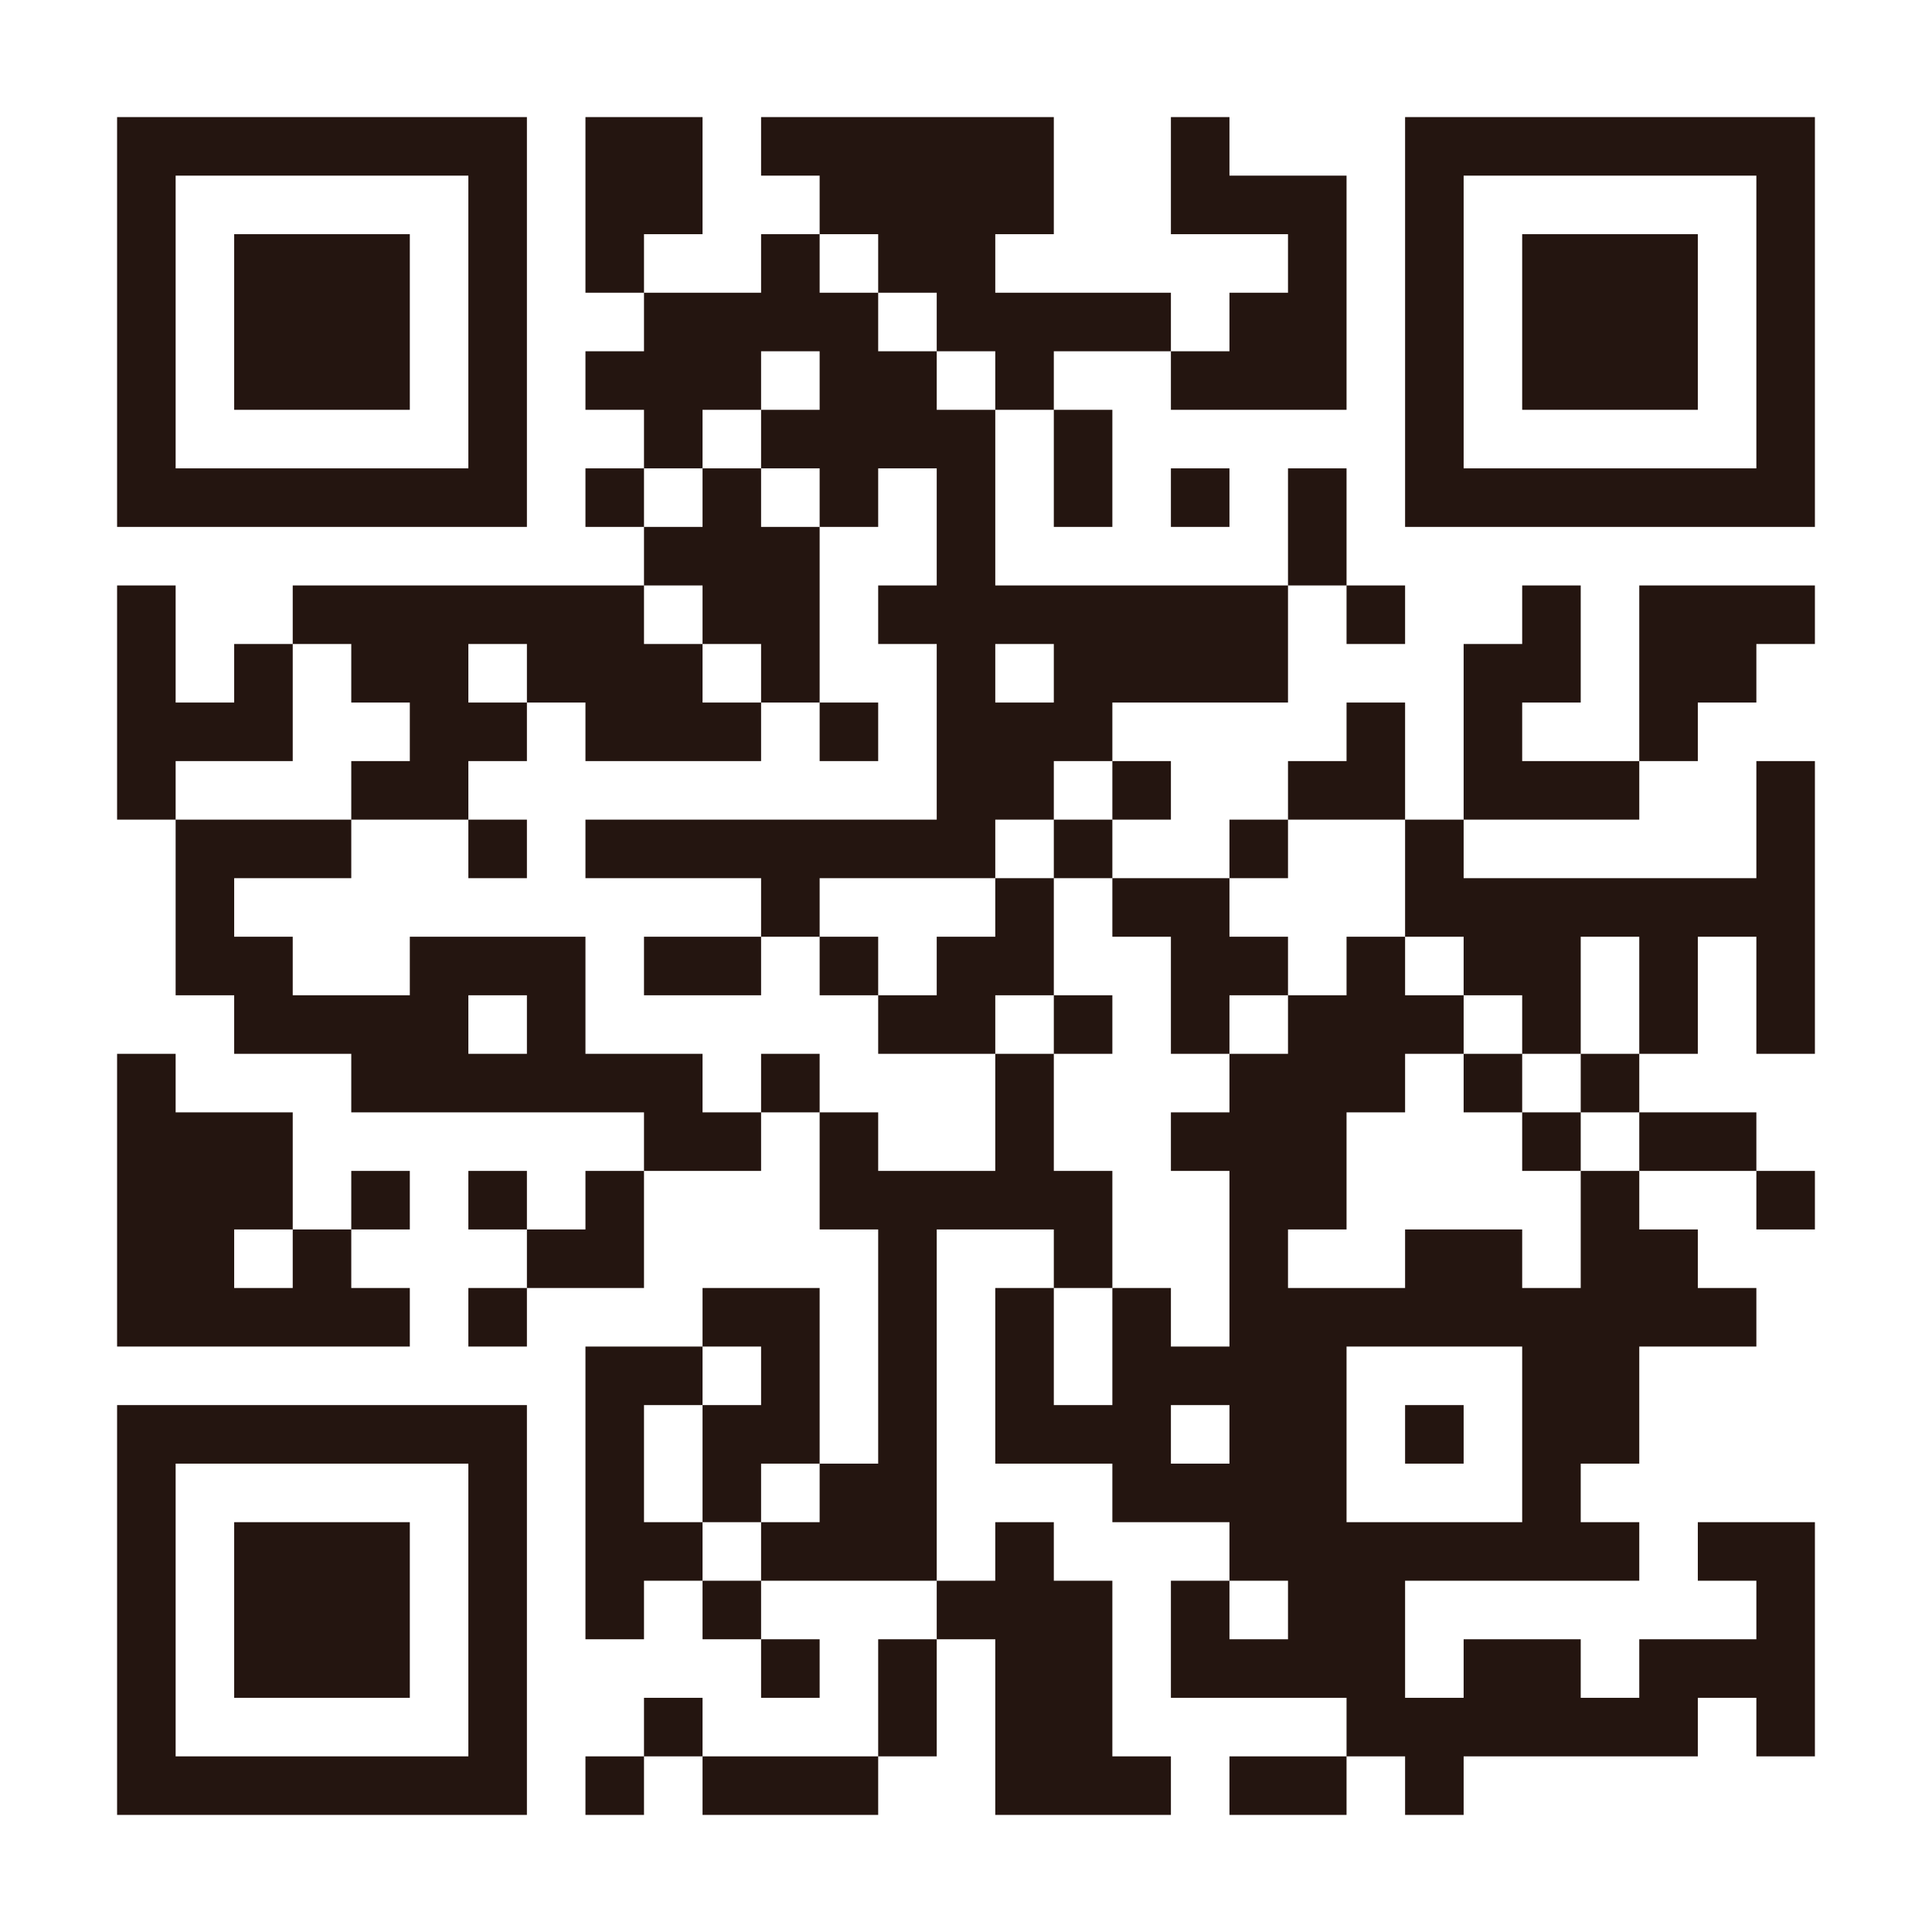
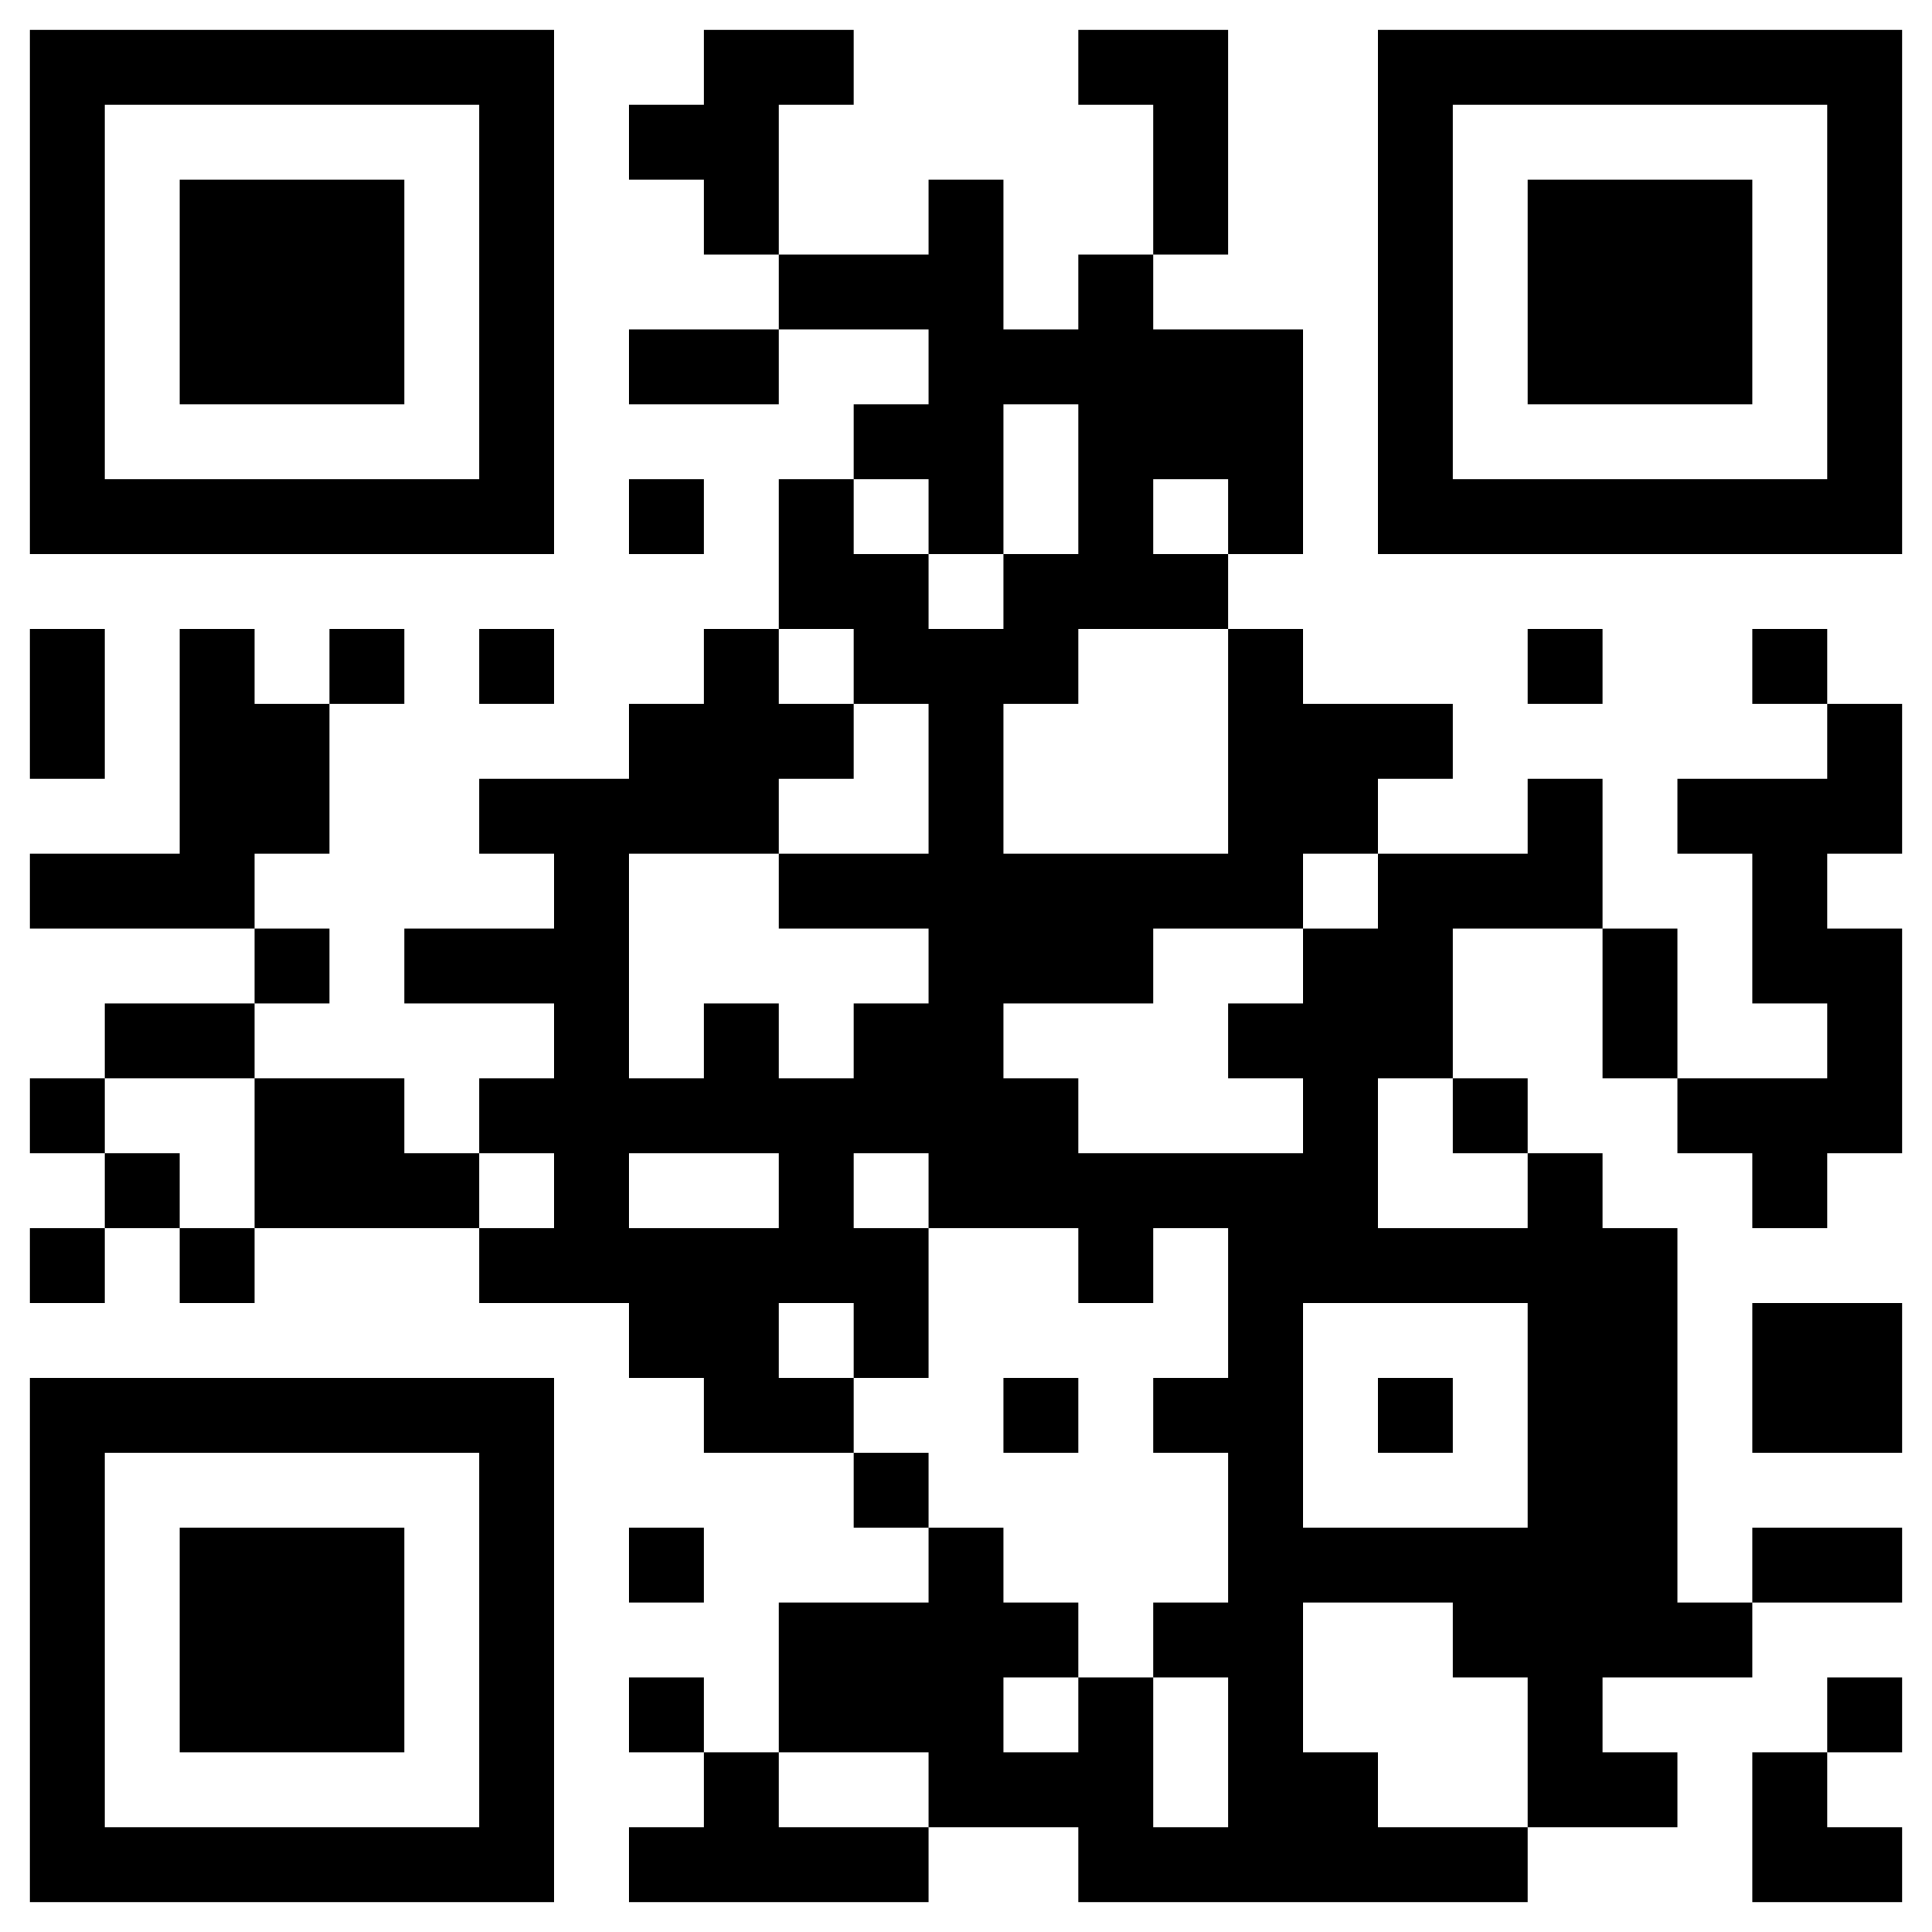
- <svg xmlns="http://www.w3.org/2000/svg" width="330" height="330" class="segno">
-   <g transform="scale(10)">
-     <path fill="#fff" d="M0 0h33v33h-33z" />
-     <path class="qrline" stroke="#241510" d="M2 2.5h7m1 0h2m1 0h5m2 0h1m3 0h7m-29 1h1m5 0h1m1 0h2m2 0h4m2 0h3m1 0h1m5 0h1m-29 1h1m1 0h3m1 0h1m1 0h1m2 0h1m1 0h2m5 0h1m1 0h1m1 0h3m1 0h1m-29 1h1m1 0h3m1 0h1m2 0h4m1 0h4m1 0h2m1 0h1m1 0h3m1 0h1m-29 1h1m1 0h3m1 0h1m1 0h3m1 0h2m1 0h1m2 0h3m1 0h1m1 0h3m1 0h1m-29 1h1m5 0h1m2 0h1m1 0h4m1 0h1m5 0h1m5 0h1m-29 1h7m1 0h1m1 0h1m1 0h1m1 0h1m1 0h1m1 0h1m1 0h1m1 0h7m-20 1h3m2 0h1m5 0h1m-21 1h1m2 0h6m1 0h2m1 0h7m1 0h1m2 0h1m1 0h3m-29 1h1m1 0h1m1 0h2m1 0h3m1 0h1m2 0h1m1 0h4m3 0h2m1 0h2m-28 1h3m2 0h2m1 0h3m1 0h1m1 0h3m4 0h1m1 0h1m2 0h1m-27 1h1m3 0h2m8 0h2m1 0h1m2 0h2m1 0h3m2 0h1m-28 1h3m2 0h1m1 0h7m1 0h1m2 0h1m2 0h1m5 0h1m-28 1h1m9 0h1m3 0h1m1 0h2m3 0h7m-28 1h2m2 0h3m1 0h2m1 0h1m1 0h2m2 0h2m1 0h1m1 0h2m1 0h1m1 0h1m-27 1h4m1 0h1m5 0h2m1 0h1m1 0h1m1 0h3m1 0h1m1 0h1m1 0h1m-29 1h1m3 0h6m1 0h1m3 0h1m3 0h3m1 0h1m1 0h1m-26 1h3m6 0h2m1 0h1m2 0h1m2 0h3m3 0h1m1 0h2m-28 1h3m1 0h1m1 0h1m1 0h1m3 0h5m2 0h2m4 0h1m2 0h1m-29 1h2m1 0h1m3 0h2m4 0h1m2 0h1m2 0h1m2 0h2m1 0h2m-27 1h5m1 0h1m3 0h2m1 0h1m1 0h1m1 0h1m1 0h9m-20 1h2m1 0h1m1 0h1m1 0h1m1 0h4m3 0h2m-26 1h7m1 0h1m1 0h2m1 0h1m1 0h3m1 0h2m1 0h1m1 0h2m-26 1h1m5 0h1m1 0h1m1 0h1m1 0h2m3 0h4m3 0h1m-25 1h1m1 0h3m1 0h1m1 0h2m1 0h3m1 0h1m3 0h7m1 0h2m-29 1h1m1 0h3m1 0h1m1 0h1m1 0h1m3 0h3m1 0h1m1 0h2m6 0h1m-29 1h1m1 0h3m1 0h1m4 0h1m1 0h1m1 0h2m1 0h4m1 0h2m1 0h3m-29 1h1m5 0h1m2 0h1m3 0h1m1 0h2m4 0h6m1 0h1m-29 1h7m1 0h1m1 0h3m2 0h3m1 0h2m1 0h1" />
-   </g>
+ <svg xmlns="http://www.w3.org/2000/svg" version="1.1" viewBox="0 0 258 258" preserveAspectRatio="xMinYMin meet">
+   <rect width="100%" height="100%" fill="white" cx="0" cy="0" />
+   <path d="M4,4l10,0 0,10 -10,0 0,-10z M14,4l10,0 0,10 -10,0 0,-10z M24,4l10,0 0,10 -10,0 0,-10z M34,4l10,0 0,10 -10,0 0,-10z M44,4l10,0 0,10 -10,0 0,-10z M54,4l10,0 0,10 -10,0 0,-10z M64,4l10,0 0,10 -10,0 0,-10z M94,4l10,0 0,10 -10,0 0,-10z M104,4l10,0 0,10 -10,0 0,-10z M144,4l10,0 0,10 -10,0 0,-10z M154,4l10,0 0,10 -10,0 0,-10z M184,4l10,0 0,10 -10,0 0,-10z M194,4l10,0 0,10 -10,0 0,-10z M204,4l10,0 0,10 -10,0 0,-10z M214,4l10,0 0,10 -10,0 0,-10z M224,4l10,0 0,10 -10,0 0,-10z M234,4l10,0 0,10 -10,0 0,-10z M244,4l10,0 0,10 -10,0 0,-10z M4,14l10,0 0,10 -10,0 0,-10z M64,14l10,0 0,10 -10,0 0,-10z M84,14l10,0 0,10 -10,0 0,-10z M94,14l10,0 0,10 -10,0 0,-10z M154,14l10,0 0,10 -10,0 0,-10z M184,14l10,0 0,10 -10,0 0,-10z M244,14l10,0 0,10 -10,0 0,-10z M4,24l10,0 0,10 -10,0 0,-10z M24,24l10,0 0,10 -10,0 0,-10z M34,24l10,0 0,10 -10,0 0,-10z M44,24l10,0 0,10 -10,0 0,-10z M64,24l10,0 0,10 -10,0 0,-10z M94,24l10,0 0,10 -10,0 0,-10z M124,24l10,0 0,10 -10,0 0,-10z M154,24l10,0 0,10 -10,0 0,-10z M184,24l10,0 0,10 -10,0 0,-10z M204,24l10,0 0,10 -10,0 0,-10z M214,24l10,0 0,10 -10,0 0,-10z M224,24l10,0 0,10 -10,0 0,-10z M244,24l10,0 0,10 -10,0 0,-10z M4,34l10,0 0,10 -10,0 0,-10z M24,34l10,0 0,10 -10,0 0,-10z M34,34l10,0 0,10 -10,0 0,-10z M44,34l10,0 0,10 -10,0 0,-10z M64,34l10,0 0,10 -10,0 0,-10z M104,34l10,0 0,10 -10,0 0,-10z M114,34l10,0 0,10 -10,0 0,-10z M124,34l10,0 0,10 -10,0 0,-10z M144,34l10,0 0,10 -10,0 0,-10z M184,34l10,0 0,10 -10,0 0,-10z M204,34l10,0 0,10 -10,0 0,-10z M214,34l10,0 0,10 -10,0 0,-10z M224,34l10,0 0,10 -10,0 0,-10z M244,34l10,0 0,10 -10,0 0,-10z M4,44l10,0 0,10 -10,0 0,-10z M24,44l10,0 0,10 -10,0 0,-10z M34,44l10,0 0,10 -10,0 0,-10z M44,44l10,0 0,10 -10,0 0,-10z M64,44l10,0 0,10 -10,0 0,-10z M84,44l10,0 0,10 -10,0 0,-10z M94,44l10,0 0,10 -10,0 0,-10z M124,44l10,0 0,10 -10,0 0,-10z M134,44l10,0 0,10 -10,0 0,-10z M144,44l10,0 0,10 -10,0 0,-10z M154,44l10,0 0,10 -10,0 0,-10z M164,44l10,0 0,10 -10,0 0,-10z M184,44l10,0 0,10 -10,0 0,-10z M204,44l10,0 0,10 -10,0 0,-10z M214,44l10,0 0,10 -10,0 0,-10z M224,44l10,0 0,10 -10,0 0,-10z M244,44l10,0 0,10 -10,0 0,-10z M4,54l10,0 0,10 -10,0 0,-10z M64,54l10,0 0,10 -10,0 0,-10z M114,54l10,0 0,10 -10,0 0,-10z M124,54l10,0 0,10 -10,0 0,-10z M144,54l10,0 0,10 -10,0 0,-10z M154,54l10,0 0,10 -10,0 0,-10z M164,54l10,0 0,10 -10,0 0,-10z M184,54l10,0 0,10 -10,0 0,-10z M244,54l10,0 0,10 -10,0 0,-10z M4,64l10,0 0,10 -10,0 0,-10z M14,64l10,0 0,10 -10,0 0,-10z M24,64l10,0 0,10 -10,0 0,-10z M34,64l10,0 0,10 -10,0 0,-10z M44,64l10,0 0,10 -10,0 0,-10z M54,64l10,0 0,10 -10,0 0,-10z M64,64l10,0 0,10 -10,0 0,-10z M84,64l10,0 0,10 -10,0 0,-10z M104,64l10,0 0,10 -10,0 0,-10z M124,64l10,0 0,10 -10,0 0,-10z M144,64l10,0 0,10 -10,0 0,-10z M164,64l10,0 0,10 -10,0 0,-10z M184,64l10,0 0,10 -10,0 0,-10z M194,64l10,0 0,10 -10,0 0,-10z M204,64l10,0 0,10 -10,0 0,-10z M214,64l10,0 0,10 -10,0 0,-10z M224,64l10,0 0,10 -10,0 0,-10z M234,64l10,0 0,10 -10,0 0,-10z M244,64l10,0 0,10 -10,0 0,-10z M104,74l10,0 0,10 -10,0 0,-10z M114,74l10,0 0,10 -10,0 0,-10z M134,74l10,0 0,10 -10,0 0,-10z M144,74l10,0 0,10 -10,0 0,-10z M154,74l10,0 0,10 -10,0 0,-10z M4,84l10,0 0,10 -10,0 0,-10z M24,84l10,0 0,10 -10,0 0,-10z M44,84l10,0 0,10 -10,0 0,-10z M64,84l10,0 0,10 -10,0 0,-10z M94,84l10,0 0,10 -10,0 0,-10z M114,84l10,0 0,10 -10,0 0,-10z M124,84l10,0 0,10 -10,0 0,-10z M134,84l10,0 0,10 -10,0 0,-10z M164,84l10,0 0,10 -10,0 0,-10z M204,84l10,0 0,10 -10,0 0,-10z M234,84l10,0 0,10 -10,0 0,-10z M4,94l10,0 0,10 -10,0 0,-10z M24,94l10,0 0,10 -10,0 0,-10z M34,94l10,0 0,10 -10,0 0,-10z M84,94l10,0 0,10 -10,0 0,-10z M94,94l10,0 0,10 -10,0 0,-10z M104,94l10,0 0,10 -10,0 0,-10z M124,94l10,0 0,10 -10,0 0,-10z M164,94l10,0 0,10 -10,0 0,-10z M174,94l10,0 0,10 -10,0 0,-10z M184,94l10,0 0,10 -10,0 0,-10z M244,94l10,0 0,10 -10,0 0,-10z M24,104l10,0 0,10 -10,0 0,-10z M34,104l10,0 0,10 -10,0 0,-10z M64,104l10,0 0,10 -10,0 0,-10z M74,104l10,0 0,10 -10,0 0,-10z M84,104l10,0 0,10 -10,0 0,-10z M94,104l10,0 0,10 -10,0 0,-10z M124,104l10,0 0,10 -10,0 0,-10z M164,104l10,0 0,10 -10,0 0,-10z M174,104l10,0 0,10 -10,0 0,-10z M204,104l10,0 0,10 -10,0 0,-10z M224,104l10,0 0,10 -10,0 0,-10z M234,104l10,0 0,10 -10,0 0,-10z M244,104l10,0 0,10 -10,0 0,-10z M4,114l10,0 0,10 -10,0 0,-10z M14,114l10,0 0,10 -10,0 0,-10z M24,114l10,0 0,10 -10,0 0,-10z M74,114l10,0 0,10 -10,0 0,-10z M104,114l10,0 0,10 -10,0 0,-10z M114,114l10,0 0,10 -10,0 0,-10z M124,114l10,0 0,10 -10,0 0,-10z M134,114l10,0 0,10 -10,0 0,-10z M144,114l10,0 0,10 -10,0 0,-10z M154,114l10,0 0,10 -10,0 0,-10z M164,114l10,0 0,10 -10,0 0,-10z M184,114l10,0 0,10 -10,0 0,-10z M194,114l10,0 0,10 -10,0 0,-10z M204,114l10,0 0,10 -10,0 0,-10z M234,114l10,0 0,10 -10,0 0,-10z M34,124l10,0 0,10 -10,0 0,-10z M54,124l10,0 0,10 -10,0 0,-10z M64,124l10,0 0,10 -10,0 0,-10z M74,124l10,0 0,10 -10,0 0,-10z M124,124l10,0 0,10 -10,0 0,-10z M134,124l10,0 0,10 -10,0 0,-10z M144,124l10,0 0,10 -10,0 0,-10z M174,124l10,0 0,10 -10,0 0,-10z M184,124l10,0 0,10 -10,0 0,-10z M214,124l10,0 0,10 -10,0 0,-10z M234,124l10,0 0,10 -10,0 0,-10z M244,124l10,0 0,10 -10,0 0,-10z M14,134l10,0 0,10 -10,0 0,-10z M24,134l10,0 0,10 -10,0 0,-10z M74,134l10,0 0,10 -10,0 0,-10z M94,134l10,0 0,10 -10,0 0,-10z M114,134l10,0 0,10 -10,0 0,-10z M124,134l10,0 0,10 -10,0 0,-10z M164,134l10,0 0,10 -10,0 0,-10z M174,134l10,0 0,10 -10,0 0,-10z M184,134l10,0 0,10 -10,0 0,-10z M214,134l10,0 0,10 -10,0 0,-10z M244,134l10,0 0,10 -10,0 0,-10z M4,144l10,0 0,10 -10,0 0,-10z M34,144l10,0 0,10 -10,0 0,-10z M44,144l10,0 0,10 -10,0 0,-10z M64,144l10,0 0,10 -10,0 0,-10z M74,144l10,0 0,10 -10,0 0,-10z M84,144l10,0 0,10 -10,0 0,-10z M94,144l10,0 0,10 -10,0 0,-10z M104,144l10,0 0,10 -10,0 0,-10z M114,144l10,0 0,10 -10,0 0,-10z M124,144l10,0 0,10 -10,0 0,-10z M134,144l10,0 0,10 -10,0 0,-10z M174,144l10,0 0,10 -10,0 0,-10z M194,144l10,0 0,10 -10,0 0,-10z M224,144l10,0 0,10 -10,0 0,-10z M234,144l10,0 0,10 -10,0 0,-10z M244,144l10,0 0,10 -10,0 0,-10z M14,154l10,0 0,10 -10,0 0,-10z M34,154l10,0 0,10 -10,0 0,-10z M44,154l10,0 0,10 -10,0 0,-10z M54,154l10,0 0,10 -10,0 0,-10z M74,154l10,0 0,10 -10,0 0,-10z M104,154l10,0 0,10 -10,0 0,-10z M124,154l10,0 0,10 -10,0 0,-10z M134,154l10,0 0,10 -10,0 0,-10z M144,154l10,0 0,10 -10,0 0,-10z M154,154l10,0 0,10 -10,0 0,-10z M164,154l10,0 0,10 -10,0 0,-10z M174,154l10,0 0,10 -10,0 0,-10z M204,154l10,0 0,10 -10,0 0,-10z M234,154l10,0 0,10 -10,0 0,-10z M4,164l10,0 0,10 -10,0 0,-10z M24,164l10,0 0,10 -10,0 0,-10z M64,164l10,0 0,10 -10,0 0,-10z M74,164l10,0 0,10 -10,0 0,-10z M84,164l10,0 0,10 -10,0 0,-10z M94,164l10,0 0,10 -10,0 0,-10z M104,164l10,0 0,10 -10,0 0,-10z M114,164l10,0 0,10 -10,0 0,-10z M144,164l10,0 0,10 -10,0 0,-10z M164,164l10,0 0,10 -10,0 0,-10z M174,164l10,0 0,10 -10,0 0,-10z M184,164l10,0 0,10 -10,0 0,-10z M194,164l10,0 0,10 -10,0 0,-10z M204,164l10,0 0,10 -10,0 0,-10z M214,164l10,0 0,10 -10,0 0,-10z M84,174l10,0 0,10 -10,0 0,-10z M94,174l10,0 0,10 -10,0 0,-10z M114,174l10,0 0,10 -10,0 0,-10z M164,174l10,0 0,10 -10,0 0,-10z M204,174l10,0 0,10 -10,0 0,-10z M214,174l10,0 0,10 -10,0 0,-10z M234,174l10,0 0,10 -10,0 0,-10z M244,174l10,0 0,10 -10,0 0,-10z M4,184l10,0 0,10 -10,0 0,-10z M14,184l10,0 0,10 -10,0 0,-10z M24,184l10,0 0,10 -10,0 0,-10z M34,184l10,0 0,10 -10,0 0,-10z M44,184l10,0 0,10 -10,0 0,-10z M54,184l10,0 0,10 -10,0 0,-10z M64,184l10,0 0,10 -10,0 0,-10z M94,184l10,0 0,10 -10,0 0,-10z M104,184l10,0 0,10 -10,0 0,-10z M134,184l10,0 0,10 -10,0 0,-10z M154,184l10,0 0,10 -10,0 0,-10z M164,184l10,0 0,10 -10,0 0,-10z M184,184l10,0 0,10 -10,0 0,-10z M204,184l10,0 0,10 -10,0 0,-10z M214,184l10,0 0,10 -10,0 0,-10z M234,184l10,0 0,10 -10,0 0,-10z M244,184l10,0 0,10 -10,0 0,-10z M4,194l10,0 0,10 -10,0 0,-10z M64,194l10,0 0,10 -10,0 0,-10z M114,194l10,0 0,10 -10,0 0,-10z M164,194l10,0 0,10 -10,0 0,-10z M204,194l10,0 0,10 -10,0 0,-10z M214,194l10,0 0,10 -10,0 0,-10z M4,204l10,0 0,10 -10,0 0,-10z M24,204l10,0 0,10 -10,0 0,-10z M34,204l10,0 0,10 -10,0 0,-10z M44,204l10,0 0,10 -10,0 0,-10z M64,204l10,0 0,10 -10,0 0,-10z M84,204l10,0 0,10 -10,0 0,-10z M124,204l10,0 0,10 -10,0 0,-10z M164,204l10,0 0,10 -10,0 0,-10z M174,204l10,0 0,10 -10,0 0,-10z M184,204l10,0 0,10 -10,0 0,-10z M194,204l10,0 0,10 -10,0 0,-10z M204,204l10,0 0,10 -10,0 0,-10z M214,204l10,0 0,10 -10,0 0,-10z M234,204l10,0 0,10 -10,0 0,-10z M244,204l10,0 0,10 -10,0 0,-10z M4,214l10,0 0,10 -10,0 0,-10z M24,214l10,0 0,10 -10,0 0,-10z M34,214l10,0 0,10 -10,0 0,-10z M44,214l10,0 0,10 -10,0 0,-10z M64,214l10,0 0,10 -10,0 0,-10z M104,214l10,0 0,10 -10,0 0,-10z M114,214l10,0 0,10 -10,0 0,-10z M124,214l10,0 0,10 -10,0 0,-10z M134,214l10,0 0,10 -10,0 0,-10z M154,214l10,0 0,10 -10,0 0,-10z M164,214l10,0 0,10 -10,0 0,-10z M194,214l10,0 0,10 -10,0 0,-10z M204,214l10,0 0,10 -10,0 0,-10z M214,214l10,0 0,10 -10,0 0,-10z M224,214l10,0 0,10 -10,0 0,-10z M4,224l10,0 0,10 -10,0 0,-10z M24,224l10,0 0,10 -10,0 0,-10z M34,224l10,0 0,10 -10,0 0,-10z M44,224l10,0 0,10 -10,0 0,-10z M64,224l10,0 0,10 -10,0 0,-10z M84,224l10,0 0,10 -10,0 0,-10z M104,224l10,0 0,10 -10,0 0,-10z M114,224l10,0 0,10 -10,0 0,-10z M124,224l10,0 0,10 -10,0 0,-10z M144,224l10,0 0,10 -10,0 0,-10z M164,224l10,0 0,10 -10,0 0,-10z M204,224l10,0 0,10 -10,0 0,-10z M244,224l10,0 0,10 -10,0 0,-10z M4,234l10,0 0,10 -10,0 0,-10z M64,234l10,0 0,10 -10,0 0,-10z M94,234l10,0 0,10 -10,0 0,-10z M124,234l10,0 0,10 -10,0 0,-10z M134,234l10,0 0,10 -10,0 0,-10z M144,234l10,0 0,10 -10,0 0,-10z M164,234l10,0 0,10 -10,0 0,-10z M174,234l10,0 0,10 -10,0 0,-10z M204,234l10,0 0,10 -10,0 0,-10z M214,234l10,0 0,10 -10,0 0,-10z M234,234l10,0 0,10 -10,0 0,-10z M4,244l10,0 0,10 -10,0 0,-10z M14,244l10,0 0,10 -10,0 0,-10z M24,244l10,0 0,10 -10,0 0,-10z M34,244l10,0 0,10 -10,0 0,-10z M44,244l10,0 0,10 -10,0 0,-10z M54,244l10,0 0,10 -10,0 0,-10z M64,244l10,0 0,10 -10,0 0,-10z M84,244l10,0 0,10 -10,0 0,-10z M94,244l10,0 0,10 -10,0 0,-10z M104,244l10,0 0,10 -10,0 0,-10z M114,244l10,0 0,10 -10,0 0,-10z M144,244l10,0 0,10 -10,0 0,-10z M154,244l10,0 0,10 -10,0 0,-10z M164,244l10,0 0,10 -10,0 0,-10z M174,244l10,0 0,10 -10,0 0,-10z M184,244l10,0 0,10 -10,0 0,-10z M194,244l10,0 0,10 -10,0 0,-10z M234,244l10,0 0,10 -10,0 0,-10z M244,244l10,0 0,10 -10,0 0,-10z " stroke="transparent" fill="black" />
</svg>
